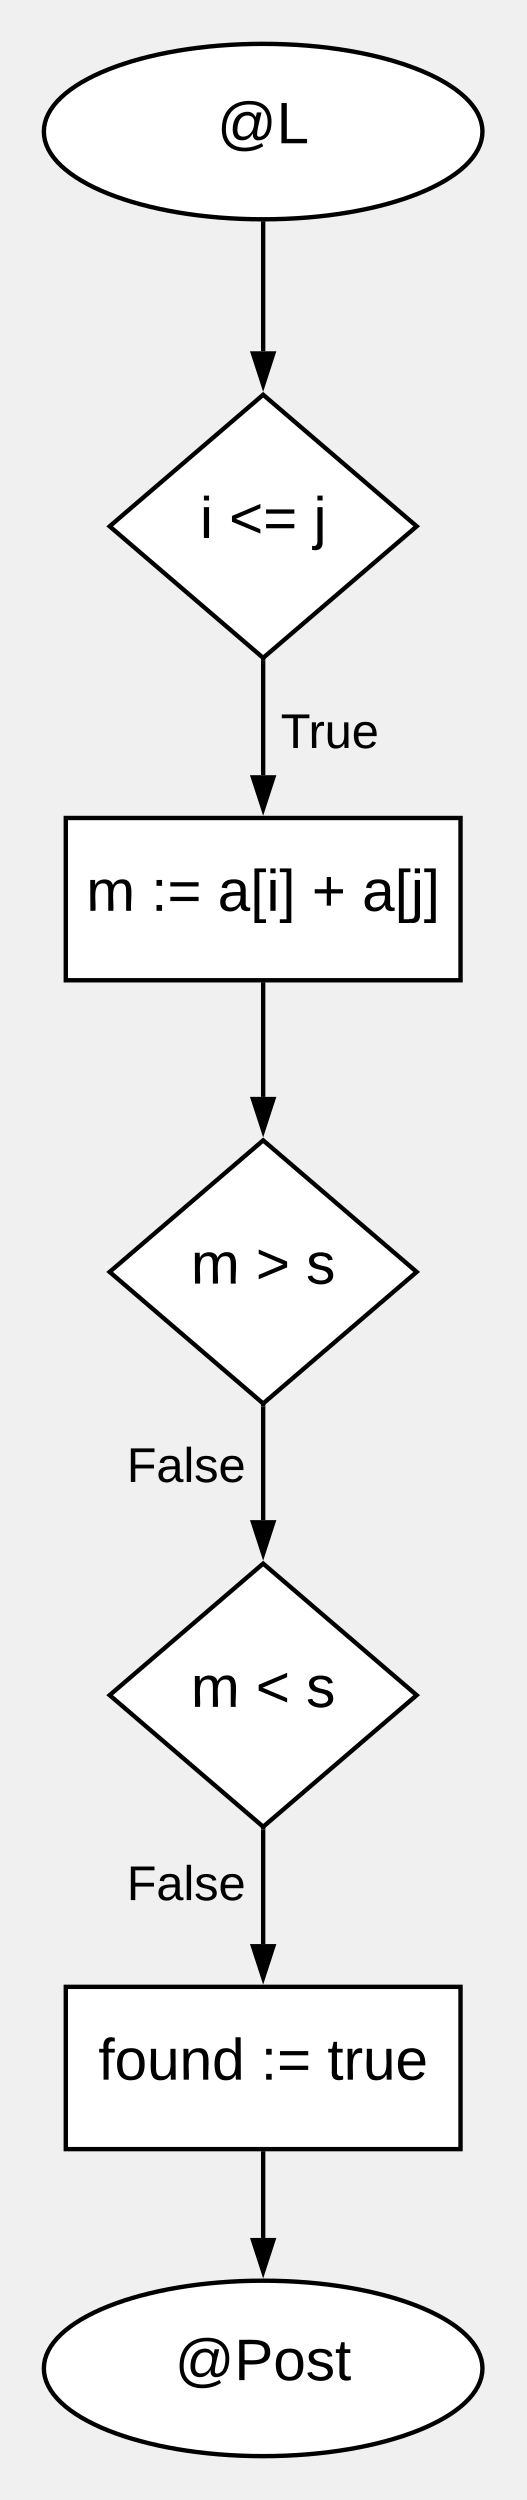
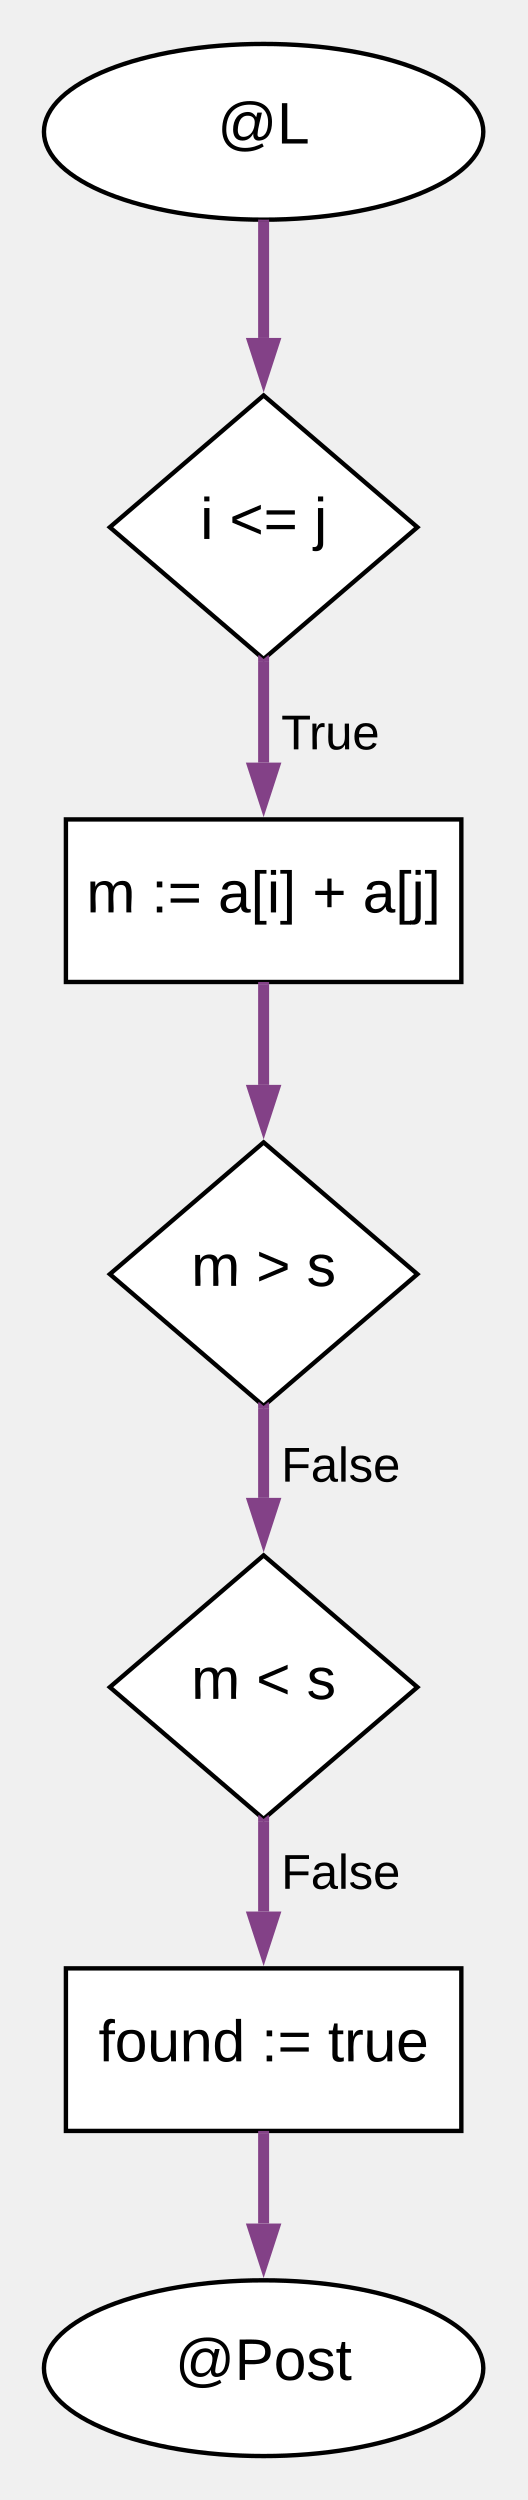
- <svg xmlns="http://www.w3.org/2000/svg" xmlns:ns1="lucid" xmlns:xlink="http://www.w3.org/1999/xlink" width="240" height="1140">
-   <g transform="translate(-525.2 -40)" ns1:page-tab-id="FQh1XXDj1EUU">
-     <path d="M745.2 100c0 22.1-44.77 40-100 40s-100-17.9-100-40 44.77-40 100-40 100 17.9 100 40z" stroke="#000" stroke-width="2" fill="#fff" />
-     <use xlink:href="#a" transform="matrix(1,0,0,1,550.2,65) translate(74.07407 40.33333)" />
-     <path d="M645.2 220l70 60-70 60-70-60z" stroke="#000" stroke-width="2" fill="#fff" />
-     <use xlink:href="#b" transform="matrix(1,0,0,1,580.2,225) translate(36.18519 60.33333)" />
-     <use xlink:href="#c" transform="matrix(1,0,0,1,580.2,225) translate(49.44444 60.33333)" />
-     <use xlink:href="#d" transform="matrix(1,0,0,1,580.2,225) translate(87.96296 60.33333)" />
-     <path d="M645.2 141v59.18" stroke="#000" stroke-width="2" fill="none" />
-     <path d="M645.2 140h1v1h-2v-1.02z" />
-     <path d="M645.2 215.45l-4.64-14.27h9.28z" stroke="#000" stroke-width="2" />
-     <path d="M555.2 413h180v74h-180z" stroke="#000" stroke-width="2" fill="#fff" />
-     <use xlink:href="#e" transform="matrix(1,0,0,1,560.2,418) translate(4.37037 37.33333)" />
-     <use xlink:href="#f" transform="matrix(1,0,0,1,560.2,418) translate(33.92593 37.33333)" />
-     <use xlink:href="#g" transform="matrix(1,0,0,1,560.2,418) translate(64.2963 37.33333)" />
-     <use xlink:href="#h" transform="matrix(1,0,0,1,560.2,418) translate(107.1852 37.33333)" />
-     <use xlink:href="#i" transform="matrix(1,0,0,1,560.2,418) translate(130.1481 37.33333)" />
-     <path d="M645.2 341.32v52.18" stroke="#000" stroke-width="2" fill="none" />
-     <path d="M646.2 341.32h-2v-2.18l1 .86 1-.86z" />
-     <path d="M645.2 408.76l-4.64-14.26h9.28z" stroke="#000" stroke-width="2" />
-     <use xlink:href="#j" transform="matrix(1,0,0,1,653.2,363.3252) translate(0 17.77778)" />
-     <path d="M645.2 560l70 60-70 60-70-60z" stroke="#000" stroke-width="2" fill="#fff" />
-     <use xlink:href="#e" transform="matrix(1,0,0,1,580.2,565) translate(32.07407 60.33333)" />
-     <use xlink:href="#k" transform="matrix(1,0,0,1,580.2,565) translate(61.62963 60.33333)" />
-     <use xlink:href="#l" transform="matrix(1,0,0,1,580.2,565) translate(84.59259 60.33333)" />
-     <path d="M645.2 488v52.18" stroke="#000" stroke-width="2" fill="none" />
-     <path d="M646.2 488h-2v-1h2z" />
-     <path d="M645.2 555.45l-4.64-14.27h9.28z" stroke="#000" stroke-width="2" />
-     <path d="M645.2 681.32v51.86" stroke="#000" stroke-width="2" fill="none" />
-     <path d="M646.2 681.32h-2v-2.18l1 .86 1-.86z" />
-     <path d="M645.2 748.45l-4.64-14.27h9.28z" stroke="#000" stroke-width="2" />
-     <use xlink:href="#m" transform="matrix(1,0,0,1,583.0025,698) translate(0 17.77778)" />
-     <path d="M645.2 753l70 60-70 60-70-60z" stroke="#000" stroke-width="2" fill="#fff" />
-     <use xlink:href="#e" transform="matrix(1,0,0,1,580.2,758) translate(32.07407 60.33333)" />
-     <use xlink:href="#n" transform="matrix(1,0,0,1,580.2,758) translate(61.62963 60.33333)" />
-     <use xlink:href="#l" transform="matrix(1,0,0,1,580.2,758) translate(84.59259 60.33333)" />
-     <path d="M745.2 1120c0 22.1-44.77 40-100 40s-100-17.9-100-40 44.77-40 100-40 100 17.9 100 40z" stroke="#000" stroke-width="2" fill="#fff" />
-     <use xlink:href="#o" transform="matrix(1,0,0,1,550.2,1085) translate(54.81481 40.33333)" />
-     <path d="M555.2 946h180v74h-180z" stroke="#000" stroke-width="2" fill="#fff" />
+ <svg xmlns="http://www.w3.org/2000/svg" xmlns:ns1="lucid" xmlns:xlink="http://www.w3.org/1999/xlink" width="240" height="1138">
+   <g transform="translate(-480 -12)" ns1:page-tab-id="jJk13.coTR7P">
+     <path d="M700 72c0 22.1-44.77 40-100 40S500 94.1 500 72s44.77-40 100-40 100 17.9 100 40z" stroke="#000" stroke-width="2" fill="#fff" />
+     <use xlink:href="#a" transform="matrix(1,0,0,1,505,37) translate(74.07407 40.33333)" />
+     <path d="M600 192l70 60-70 60-70-60z" stroke="#000" stroke-width="2" fill="#fff" />
+     <use xlink:href="#b" transform="matrix(1,0,0,1,535,197) translate(36.18519 60.33333)" />
+     <use xlink:href="#c" transform="matrix(1,0,0,1,535,197) translate(49.44444 60.33333)" />
+     <use xlink:href="#d" transform="matrix(1,0,0,1,535,197) translate(87.96296 60.33333)" />
+     <path d="M600 113v52.83" stroke="#834187" stroke-width="5" fill="none" />
+     <path d="M600 112l2.5-.03V113h-5v-1.06z" fill="#834187" />
+     <path d="M600 182.6l-4.64-14.27h9.28z" stroke="#834187" stroke-width="5" fill="#834187" />
+     <path d="M510 385h180v74H510z" stroke="#000" stroke-width="2" fill="#fff" />
+     <use xlink:href="#e" transform="matrix(1,0,0,1,515,390) translate(4.37037 37.33333)" />
+     <use xlink:href="#f" transform="matrix(1,0,0,1,515,390) translate(33.92593 37.33333)" />
+     <use xlink:href="#g" transform="matrix(1,0,0,1,515,390) translate(64.2963 37.33333)" />
+     <use xlink:href="#h" transform="matrix(1,0,0,1,515,390) translate(107.1852 37.33333)" />
+     <use xlink:href="#i" transform="matrix(1,0,0,1,515,390) translate(130.1481 37.33333)" />
+     <path d="M600 313.32v45.82" stroke="#834187" stroke-width="5" fill="none" />
+     <path d="M602.5 313.32h-5v-3h.54L600 312l1.96-1.68h.54z" fill="#834187" />
+     <path d="M600 375.9l-4.64-14.26h9.28z" stroke="#834187" stroke-width="5" fill="#834187" />
+     <use xlink:href="#j" transform="matrix(1,0,0,1,608,335.3252) translate(0 17.77778)" />
+     <path d="M600 532l70 60-70 60-70-60z" stroke="#000" stroke-width="2" fill="#fff" />
+     <use xlink:href="#e" transform="matrix(1,0,0,1,535,537) translate(32.07407 60.33333)" />
+     <use xlink:href="#k" transform="matrix(1,0,0,1,535,537) translate(61.62963 60.33333)" />
+     <use xlink:href="#l" transform="matrix(1,0,0,1,535,537) translate(84.59259 60.33333)" />
+     <path d="M600 460v45.83" stroke="#834187" stroke-width="5" fill="none" />
+     <path d="M602.5 460h-5v-1h5z" fill="#834187" />
+     <path d="M600 522.6l-4.64-14.27h9.28z" stroke="#834187" stroke-width="5" fill="#834187" />
+     <path d="M600 653.32v40.5" stroke="#834187" stroke-width="5" fill="none" />
+     <path d="M602.5 653.32h-5v-3h.54L600 652l1.96-1.68h.54z" fill="#834187" />
+     <path d="M600 710.6l-4.64-14.27h9.28z" stroke="#834187" stroke-width="5" fill="#834187" />
+     <use xlink:href="#m" transform="matrix(1,0,0,1,608,668.6667) translate(0 17.77778)" />
+     <path d="M600 720l70 60-70 60-70-60z" stroke="#000" stroke-width="2" fill="#fff" />
+     <use xlink:href="#e" transform="matrix(1,0,0,1,535,725) translate(32.07407 60.33333)" />
+     <use xlink:href="#n" transform="matrix(1,0,0,1,535,725) translate(61.62963 60.33333)" />
+     <use xlink:href="#l" transform="matrix(1,0,0,1,535,725) translate(84.59259 60.33333)" />
+     <path d="M700 1090c0 22.1-44.77 40-100 40s-100-17.9-100-40 44.77-40 100-40 100 17.9 100 40z" stroke="#000" stroke-width="2" fill="#fff" />
+     <use xlink:href="#o" transform="matrix(1,0,0,1,505,1055) translate(54.81481 40.33333)" />
+     <path d="M510 908h180v74H510z" stroke="#000" stroke-width="2" fill="#fff" />
    <g>
-       <use xlink:href="#p" transform="matrix(1,0,0,1,560.2,951) translate(9.851852 37.33333)" />
-       <use xlink:href="#f" transform="matrix(1,0,0,1,560.2,951) translate(83.92593 37.33333)" />
-       <use xlink:href="#q" transform="matrix(1,0,0,1,560.2,951) translate(114.2963 37.33333)" />
+       <use xlink:href="#p" transform="matrix(1,0,0,1,515,913) translate(9.851852 37.33333)" />
+       <use xlink:href="#f" transform="matrix(1,0,0,1,515,913) translate(83.92593 37.33333)" />
+       <use xlink:href="#q" transform="matrix(1,0,0,1,515,913) translate(114.2963 37.33333)" />
    </g>
-     <path d="M645.2 874.32v52.18" stroke="#000" stroke-width="2" fill="none" />
-     <path d="M646.2 874.32h-2v-2.18l1 .86 1-.86z" />
-     <path d="M645.2 941.76l-4.64-14.26h9.28z" stroke="#000" stroke-width="2" />
+     <path d="M600 841.32v40.82" stroke="#834187" stroke-width="5" fill="none" />
+     <path d="M602.5 841.32h-5v-3h.54L600 840l1.96-1.68h.54z" fill="#834187" />
+     <path d="M600 898.9l-4.64-14.26h9.28z" stroke="#834187" stroke-width="5" fill="#834187" />
    <g>
-       <use xlink:href="#m" transform="matrix(1,0,0,1,583.0025,888.6667) translate(0 17.77778)" />
+       <use xlink:href="#m" transform="matrix(1,0,0,1,608,854) translate(0 17.77778)" />
    </g>
-     <path d="M645.2 1021v39.5" stroke="#000" stroke-width="2" fill="none" />
-     <path d="M646.2 1021h-2v-1h2z" />
-     <path d="M645.2 1075.76l-4.64-14.26h9.28z" stroke="#000" stroke-width="2" />
+     <path d="M600 983v41.14" stroke="#834187" stroke-width="5" fill="none" />
+     <path d="M602.5 983h-5v-1h5z" fill="#834187" />
+     <path d="M600 1040.9l-4.64-14.26h9.28z" stroke="#834187" stroke-width="5" fill="#834187" />
    <defs>
      <path d="M198-261c85 0 136 45 136 128 0 61-22 111-78 115-29 2-39-18-37-44-12 23-32 44-66 44-41 0-58-28-58-68 0-60 30-105 88-108 29-1 43 15 54 32l7-28h28c-9 45-23 84-27 134-1 11 6 17 14 16 39-4 51-48 51-92 0-69-42-107-112-107-93 0-145 59-145 153C53-15 94 26 168 27c43 0 78-13 106-28l9 19c-30 18-67 32-115 32C79 50 28-1 28-86c0-107 62-175 170-175zM158-41c46 0 70-43 70-90 0-26-17-40-43-40-44 0-59 41-61 85-1 26 9 45 34 45" id="r" />
      <path d="M30 0v-248h33v221h125V0H30" id="s" />
      <g id="a">
        <use transform="matrix(0.07407407,0,0,0.07407407,0,0)" xlink:href="#r" />
        <use transform="matrix(0.07407407,0,0,0.07407407,27.03704,0)" xlink:href="#s" />
      </g>
      <path d="M24-231v-30h32v30H24zM24 0v-190h32V0H24" id="t" />
      <use transform="matrix(0.07407407,0,0,0.07407407,0,0)" xlink:href="#t" id="b" />
      <path d="M18-100v-36l175-74v27L42-118l151 64v27" id="u" />
      <path d="M18-150v-26h174v26H18zm0 90v-26h174v26H18" id="v" />
      <g id="c">
        <use transform="matrix(0.07407407,0,0,0.07407407,0,0)" xlink:href="#u" />
        <use transform="matrix(0.07407407,0,0,0.07407407,15.55556,0)" xlink:href="#v" />
      </g>
      <path d="M24-231v-30h32v30H24zM-9 49c24 4 33-6 33-30v-209h32V24c2 40-23 58-65 49V49" id="w" />
      <use transform="matrix(0.07407407,0,0,0.07407407,0,0)" xlink:href="#w" id="d" />
      <path d="M210-169c-67 3-38 105-44 169h-31v-121c0-29-5-50-35-48C34-165 62-65 56 0H25l-1-190h30c1 10-1 24 2 32 10-44 99-50 107 0 11-21 27-35 58-36 85-2 47 119 55 194h-31v-121c0-29-5-49-35-48" id="x" />
      <use transform="matrix(0.07407407,0,0,0.07407407,0,0)" xlink:href="#x" id="e" />
      <path d="M33-154v-36h34v36H33zM33 0v-36h34V0H33" id="y" />
      <g id="f">
        <use transform="matrix(0.07407407,0,0,0.07407407,0,0)" xlink:href="#y" />
        <use transform="matrix(0.07407407,0,0,0.07407407,7.407407,0)" xlink:href="#v" />
      </g>
      <path d="M141-36C126-15 110 5 73 4 37 3 15-17 15-53c-1-64 63-63 125-63 3-35-9-54-41-54-24 1-41 7-42 31l-33-3c5-37 33-52 76-52 45 0 72 20 72 64v82c-1 20 7 32 28 27v20c-31 9-61-2-59-35zM48-53c0 20 12 33 32 33 41-3 63-29 60-74-43 2-92-5-92 41" id="z" />
      <path d="M26 75v-336h71v23H56V52h41v23H26" id="A" />
      <path d="M3 75V52h41v-290H3v-23h71V75H3" id="B" />
      <g id="g">
        <use transform="matrix(0.07407407,0,0,0.07407407,0,0)" xlink:href="#z" />
        <use transform="matrix(0.07407407,0,0,0.07407407,14.81481,0)" xlink:href="#A" />
        <use transform="matrix(0.07407407,0,0,0.07407407,22.22222,0)" xlink:href="#t" />
        <use transform="matrix(0.07407407,0,0,0.07407407,28.07407,0)" xlink:href="#B" />
      </g>
      <path d="M118-107v75H92v-75H18v-26h74v-75h26v75h74v26h-74" id="C" />
      <use transform="matrix(0.07407407,0,0,0.07407407,0,0)" xlink:href="#C" id="h" />
      <g id="i">
        <use transform="matrix(0.07407407,0,0,0.07407407,0,0)" xlink:href="#z" />
        <use transform="matrix(0.07407407,0,0,0.07407407,14.81481,0)" xlink:href="#A" />
        <use transform="matrix(0.07407407,0,0,0.07407407,22.22222,0)" xlink:href="#w" />
        <use transform="matrix(0.07407407,0,0,0.07407407,28.07407,0)" xlink:href="#B" />
      </g>
      <path d="M127-220V0H93v-220H8v-28h204v28h-85" id="D" />
      <path d="M114-163C36-179 61-72 57 0H25l-1-190h30c1 12-1 29 2 39 6-27 23-49 58-41v29" id="E" />
      <path d="M84 4C-5 8 30-112 23-190h32v120c0 31 7 50 39 49 72-2 45-101 50-169h31l1 190h-30c-1-10 1-25-2-33-11 22-28 36-60 37" id="F" />
      <path d="M100-194c63 0 86 42 84 106H49c0 40 14 67 53 68 26 1 43-12 49-29l28 8c-11 28-37 45-77 45C44 4 14-33 15-96c1-61 26-98 85-98zm52 81c6-60-76-77-97-28-3 7-6 17-6 28h103" id="G" />
      <g id="j">
        <use transform="matrix(0.0617284,0,0,0.0617284,0,0)" xlink:href="#D" />
        <use transform="matrix(0.0617284,0,0,0.0617284,12.71605,0)" xlink:href="#E" />
        <use transform="matrix(0.0617284,0,0,0.0617284,20.06173,0)" xlink:href="#F" />
        <use transform="matrix(0.0617284,0,0,0.0617284,32.40741,0)" xlink:href="#G" />
      </g>
      <path d="M18-27v-27l151-64-151-65v-27l175 74v36" id="H" />
      <use transform="matrix(0.07407407,0,0,0.07407407,0,0)" xlink:href="#H" id="k" />
      <path d="M135-143c-3-34-86-38-87 0 15 53 115 12 119 90S17 21 10-45l28-5c4 36 97 45 98 0-10-56-113-15-118-90-4-57 82-63 122-42 12 7 21 19 24 35" id="I" />
      <use transform="matrix(0.07407407,0,0,0.07407407,0,0)" xlink:href="#I" id="l" />
      <path d="M63-220v92h138v28H63V0H30v-248h175v28H63" id="J" />
      <path d="M24 0v-261h32V0H24" id="K" />
      <g id="m">
        <use transform="matrix(0.0617284,0,0,0.0617284,0,0)" xlink:href="#J" />
        <use transform="matrix(0.0617284,0,0,0.0617284,13.51852,0)" xlink:href="#z" />
        <use transform="matrix(0.0617284,0,0,0.0617284,25.8642,0)" xlink:href="#K" />
        <use transform="matrix(0.0617284,0,0,0.0617284,30.74074,0)" xlink:href="#I" />
        <use transform="matrix(0.0617284,0,0,0.0617284,41.85185,0)" xlink:href="#G" />
      </g>
      <use transform="matrix(0.07407407,0,0,0.07407407,0,0)" xlink:href="#u" id="n" />
      <path d="M30-248c87 1 191-15 191 75 0 78-77 80-158 76V0H30v-248zm33 125c57 0 124 11 124-50 0-59-68-47-124-48v98" id="L" />
      <path d="M100-194c62-1 85 37 85 99 1 63-27 99-86 99S16-35 15-95c0-66 28-99 85-99zM99-20c44 1 53-31 53-75 0-43-8-75-51-75s-53 32-53 75 10 74 51 75" id="M" />
      <path d="M59-47c-2 24 18 29 38 22v24C64 9 27 4 27-40v-127H5v-23h24l9-43h21v43h35v23H59v120" id="N" />
      <g id="o">
        <use transform="matrix(0.07407407,0,0,0.07407407,0,0)" xlink:href="#r" />
        <use transform="matrix(0.07407407,0,0,0.07407407,27.03704,0)" xlink:href="#L" />
        <use transform="matrix(0.07407407,0,0,0.07407407,44.81481,0)" xlink:href="#M" />
        <use transform="matrix(0.07407407,0,0,0.07407407,59.62963,0)" xlink:href="#I" />
        <use transform="matrix(0.07407407,0,0,0.07407407,72.96296,0)" xlink:href="#N" />
      </g>
      <path d="M101-234c-31-9-42 10-38 44h38v23H63V0H32v-167H5v-23h27c-7-52 17-82 69-68v24" id="O" />
      <path d="M117-194c89-4 53 116 60 194h-32v-121c0-31-8-49-39-48C34-167 62-67 57 0H25l-1-190h30c1 10-1 24 2 32 11-22 29-35 61-36" id="P" />
      <path d="M85-194c31 0 48 13 60 33l-1-100h32l1 261h-30c-2-10 0-23-3-31C134-8 116 4 85 4 32 4 16-35 15-94c0-66 23-100 70-100zm9 24c-40 0-46 34-46 75 0 40 6 74 45 74 42 0 51-32 51-76 0-42-9-74-50-73" id="Q" />
      <g id="p">
        <use transform="matrix(0.07407407,0,0,0.07407407,0,0)" xlink:href="#O" />
        <use transform="matrix(0.07407407,0,0,0.07407407,7.407407,0)" xlink:href="#M" />
        <use transform="matrix(0.07407407,0,0,0.07407407,22.22222,0)" xlink:href="#F" />
        <use transform="matrix(0.07407407,0,0,0.07407407,37.03704,0)" xlink:href="#P" />
        <use transform="matrix(0.07407407,0,0,0.07407407,51.85185,0)" xlink:href="#Q" />
      </g>
      <g id="q">
        <use transform="matrix(0.07407407,0,0,0.07407407,0,0)" xlink:href="#N" />
        <use transform="matrix(0.07407407,0,0,0.07407407,7.407407,0)" xlink:href="#E" />
        <use transform="matrix(0.07407407,0,0,0.07407407,16.22222,0)" xlink:href="#F" />
        <use transform="matrix(0.07407407,0,0,0.07407407,31.03704,0)" xlink:href="#G" />
      </g>
    </defs>
  </g>
</svg>
